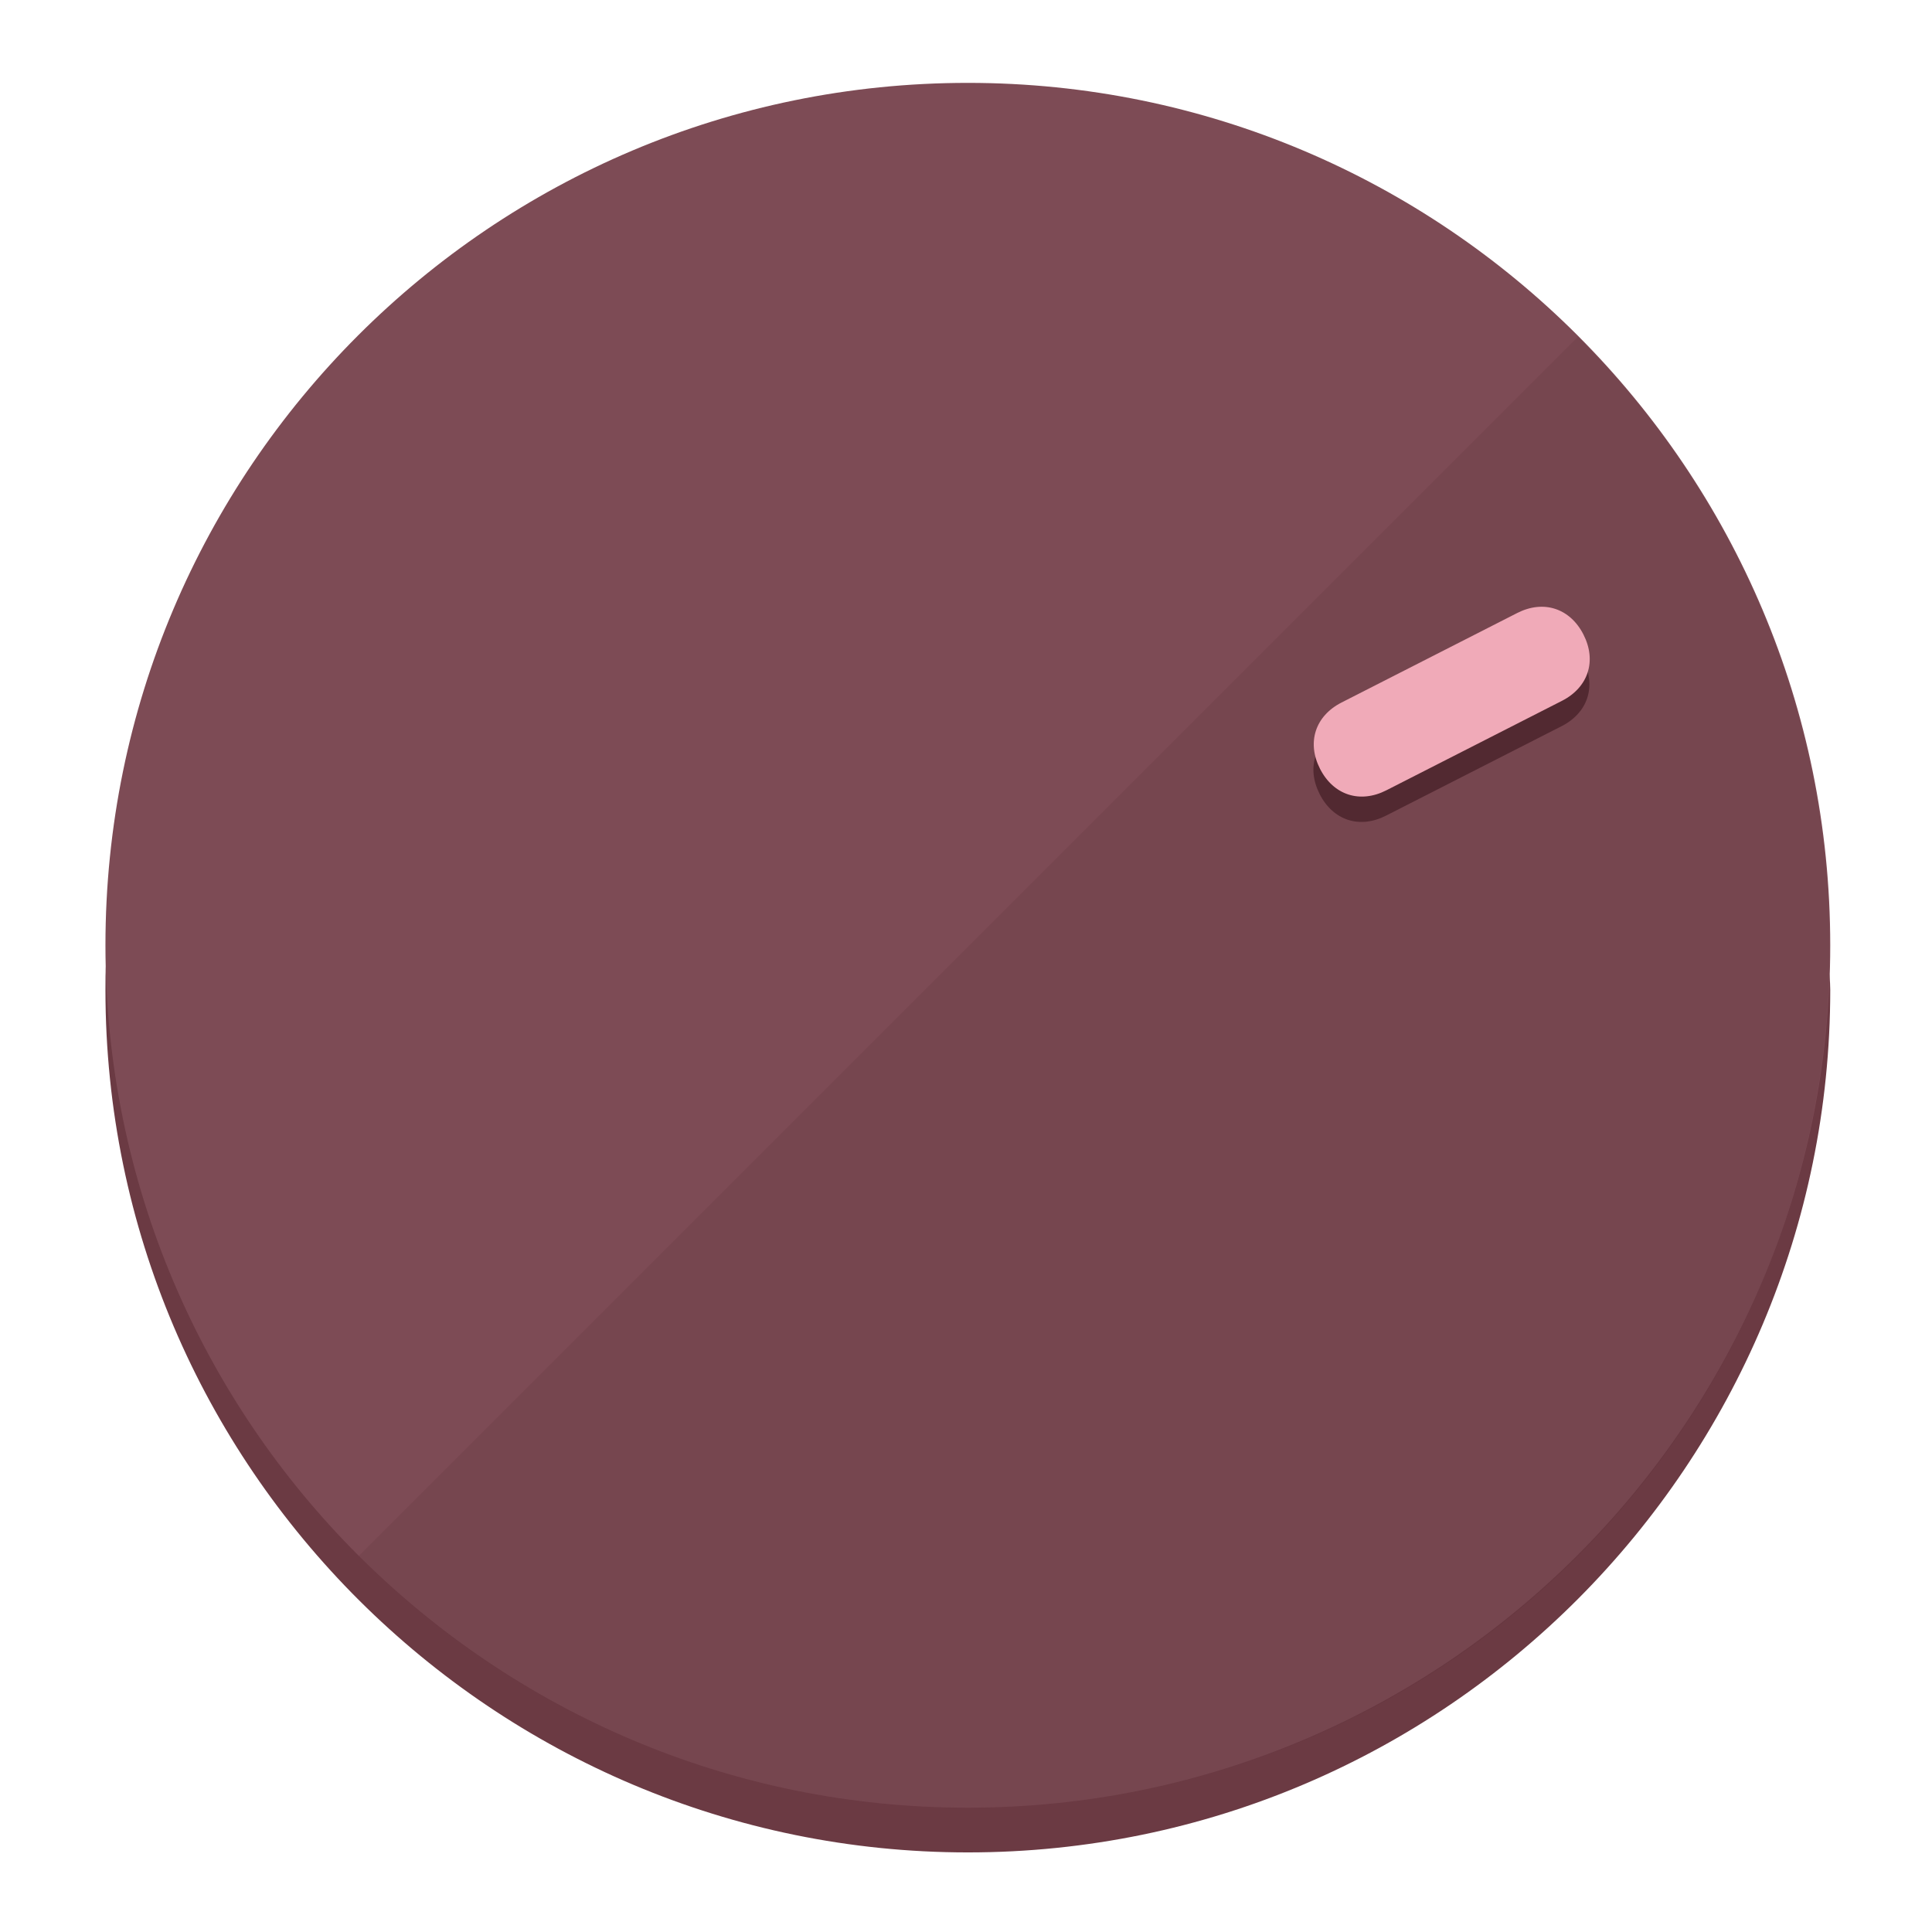
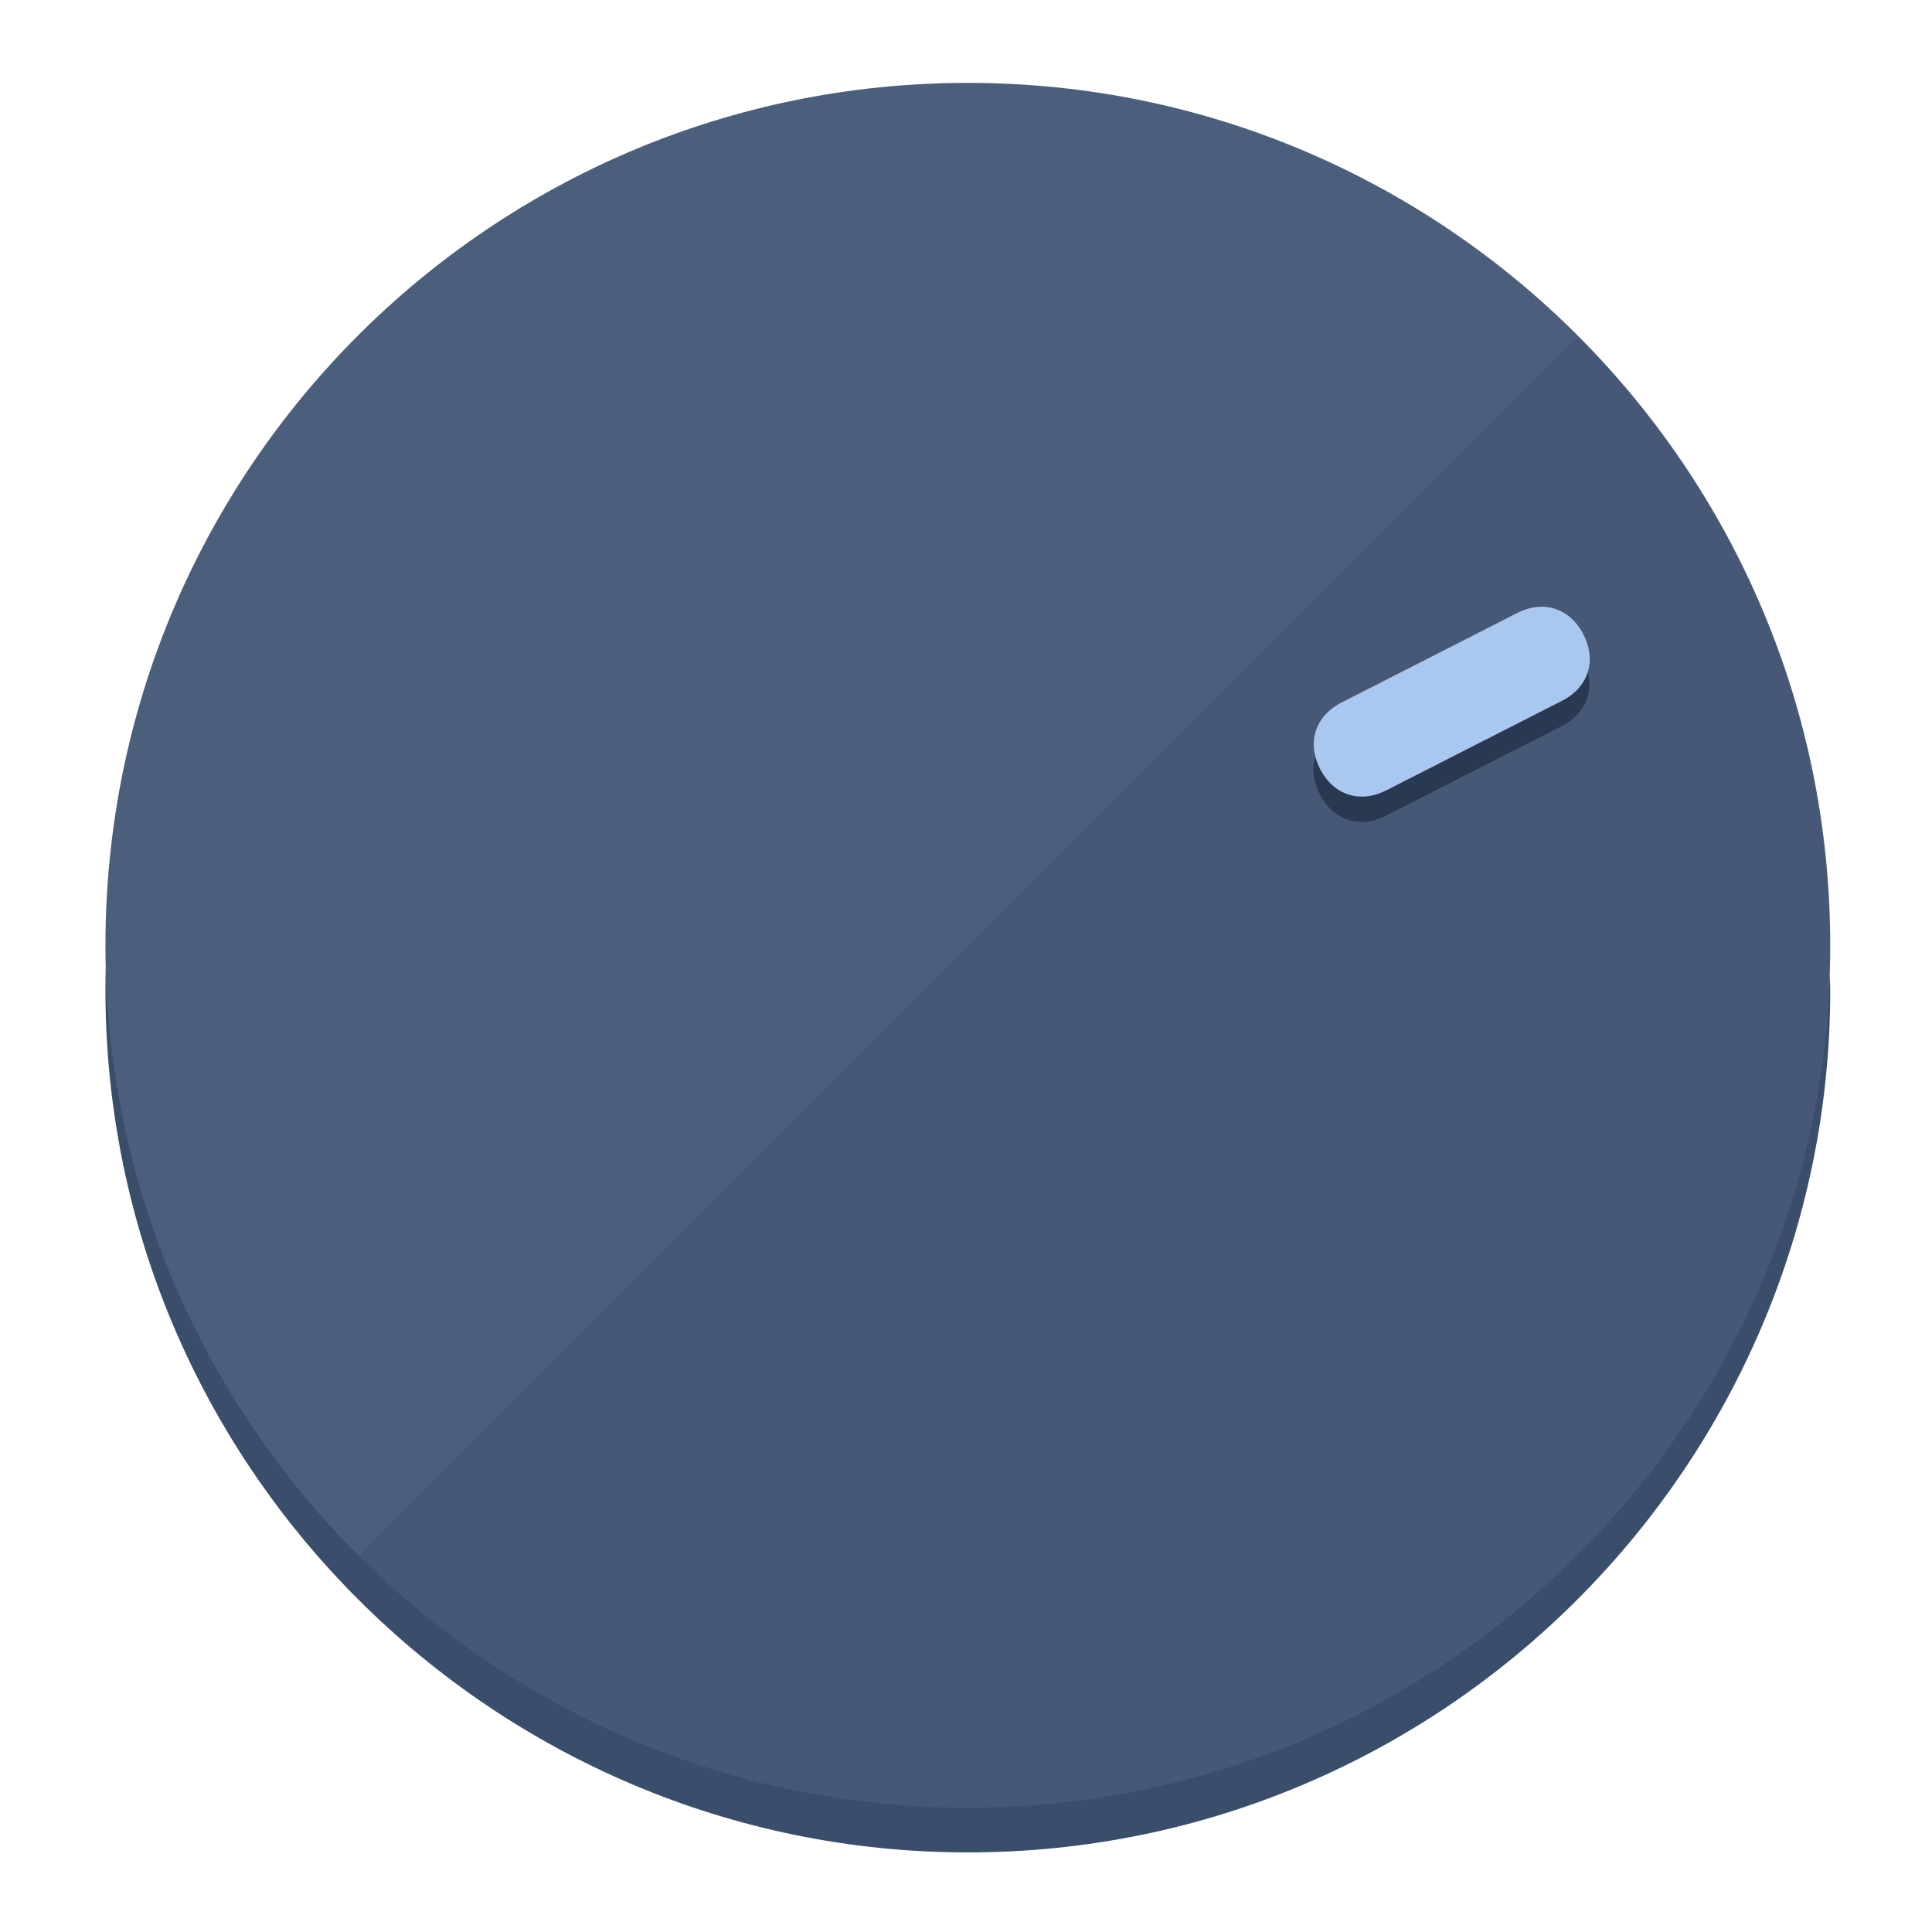
<svg xmlns="http://www.w3.org/2000/svg" height="120px" width="120px" version="1.1" id="Layer_1" viewBox="0 0 496.8 496.8" xml:space="preserve">
  <defs id="defs23" />
  <g id="g3158">
-     <path style="display:inline;fill:#6B3A43;fill-opacity:1;stroke-width:1.584" d="m 248.875,445.92 c 116.582,0 212.89,-91.238 220.493,-205.286 0,5.069 1.267,8.87 1.267,13.939 0,121.651 -98.842,221.76 -221.76,221.76 -121.651,0 -221.76,-98.842 -221.76,-221.76 0,-5.069 0,-8.87 1.267,-13.939 7.603,114.048 103.91,205.286 220.493,205.286 z" id="path8" />
-     <circle style="display:inline;fill:#7D4B55;fill-opacity:1;stroke-width:1.584" cx="248.875" cy="243.071" r="221.76" id="circle12" />
-     <path style="display:inline;fill:#522931;fill-opacity:0.154;stroke-width:1.587" d="m 405.744,86.606 c 86.308,86.308 86.308,227.193 0,313.5 -86.308,86.308 -227.193,86.308 -313.5,0" id="path14" />
+     <path style="display:inline;fill:#3A4E6B;fill-opacity:1;stroke-width:1.584" d="m 248.875,445.92 c 116.582,0 212.89,-91.238 220.493,-205.286 0,5.069 1.267,8.87 1.267,13.939 0,121.651 -98.842,221.76 -221.76,221.76 -121.651,0 -221.76,-98.842 -221.76,-221.76 0,-5.069 0,-8.87 1.267,-13.939 7.603,114.048 103.91,205.286 220.493,205.286 z" id="path8" />
+     <circle style="display:inline;fill:#4B5F7D;fill-opacity:1;stroke-width:1.584" cx="248.875" cy="243.071" r="221.76" id="circle12" />
+     <path style="display:inline;fill:#293952;fill-opacity:0.154;stroke-width:1.587" d="m 405.744,86.606 c 86.308,86.308 86.308,227.193 0,313.5 -86.308,86.308 -227.193,86.308 -313.5,0" id="path14" />
  </g>
  <g id="g3198">
    <circle style="display:none;fill:#000000;fill-opacity:0;stroke-width:1.584" cx="329.835" cy="-110.802" r="221.76" id="circle12-3" transform="rotate(63)" />
-     <path style="display:inline;fill:#522931;fill-opacity:1;stroke-width:1.584" d="m 356.39,209.744 c -6.774,3.452 -13.592,1.237 -17.044,-5.538 v 0 c -3.452,-6.774 -1.237,-13.592 5.538,-17.044 l 45.163,-23.012 c 6.775,-3.452 13.592,-1.237 17.044,5.538 v 0 c 3.452,6.774 1.237,13.592 -5.538,17.044 z" id="path3789" />
-     <path style="display:inline;fill:#F0AAB8;stroke-width:1.584" d="m 356.478,203.228 c -6.774,3.452 -13.592,1.237 -17.044,-5.538 v 0 c -3.452,-6.774 -1.237,-13.592 5.538,-17.044 l 45.163,-23.012 c 6.774,-3.452 13.592,-1.237 17.044,5.538 v 0 c 3.452,6.775 1.237,13.592 -5.538,17.044 z" id="path915" />
+     <path style="display:inline;fill:#293952;fill-opacity:1;stroke-width:1.584" d="m 356.39,209.744 c -6.774,3.452 -13.592,1.237 -17.044,-5.538 v 0 c -3.452,-6.774 -1.237,-13.592 5.538,-17.044 l 45.163,-23.012 c 6.775,-3.452 13.592,-1.237 17.044,5.538 v 0 c 3.452,6.774 1.237,13.592 -5.538,17.044 z" id="path3789" />
+     <path style="display:inline;fill:#AAC7F0;stroke-width:1.584" d="m 356.478,203.228 c -6.774,3.452 -13.592,1.237 -17.044,-5.538 v 0 c -3.452,-6.774 -1.237,-13.592 5.538,-17.044 l 45.163,-23.012 c 6.774,-3.452 13.592,-1.237 17.044,5.538 v 0 c 3.452,6.775 1.237,13.592 -5.538,17.044 z" id="path915" />
  </g>
</svg>
